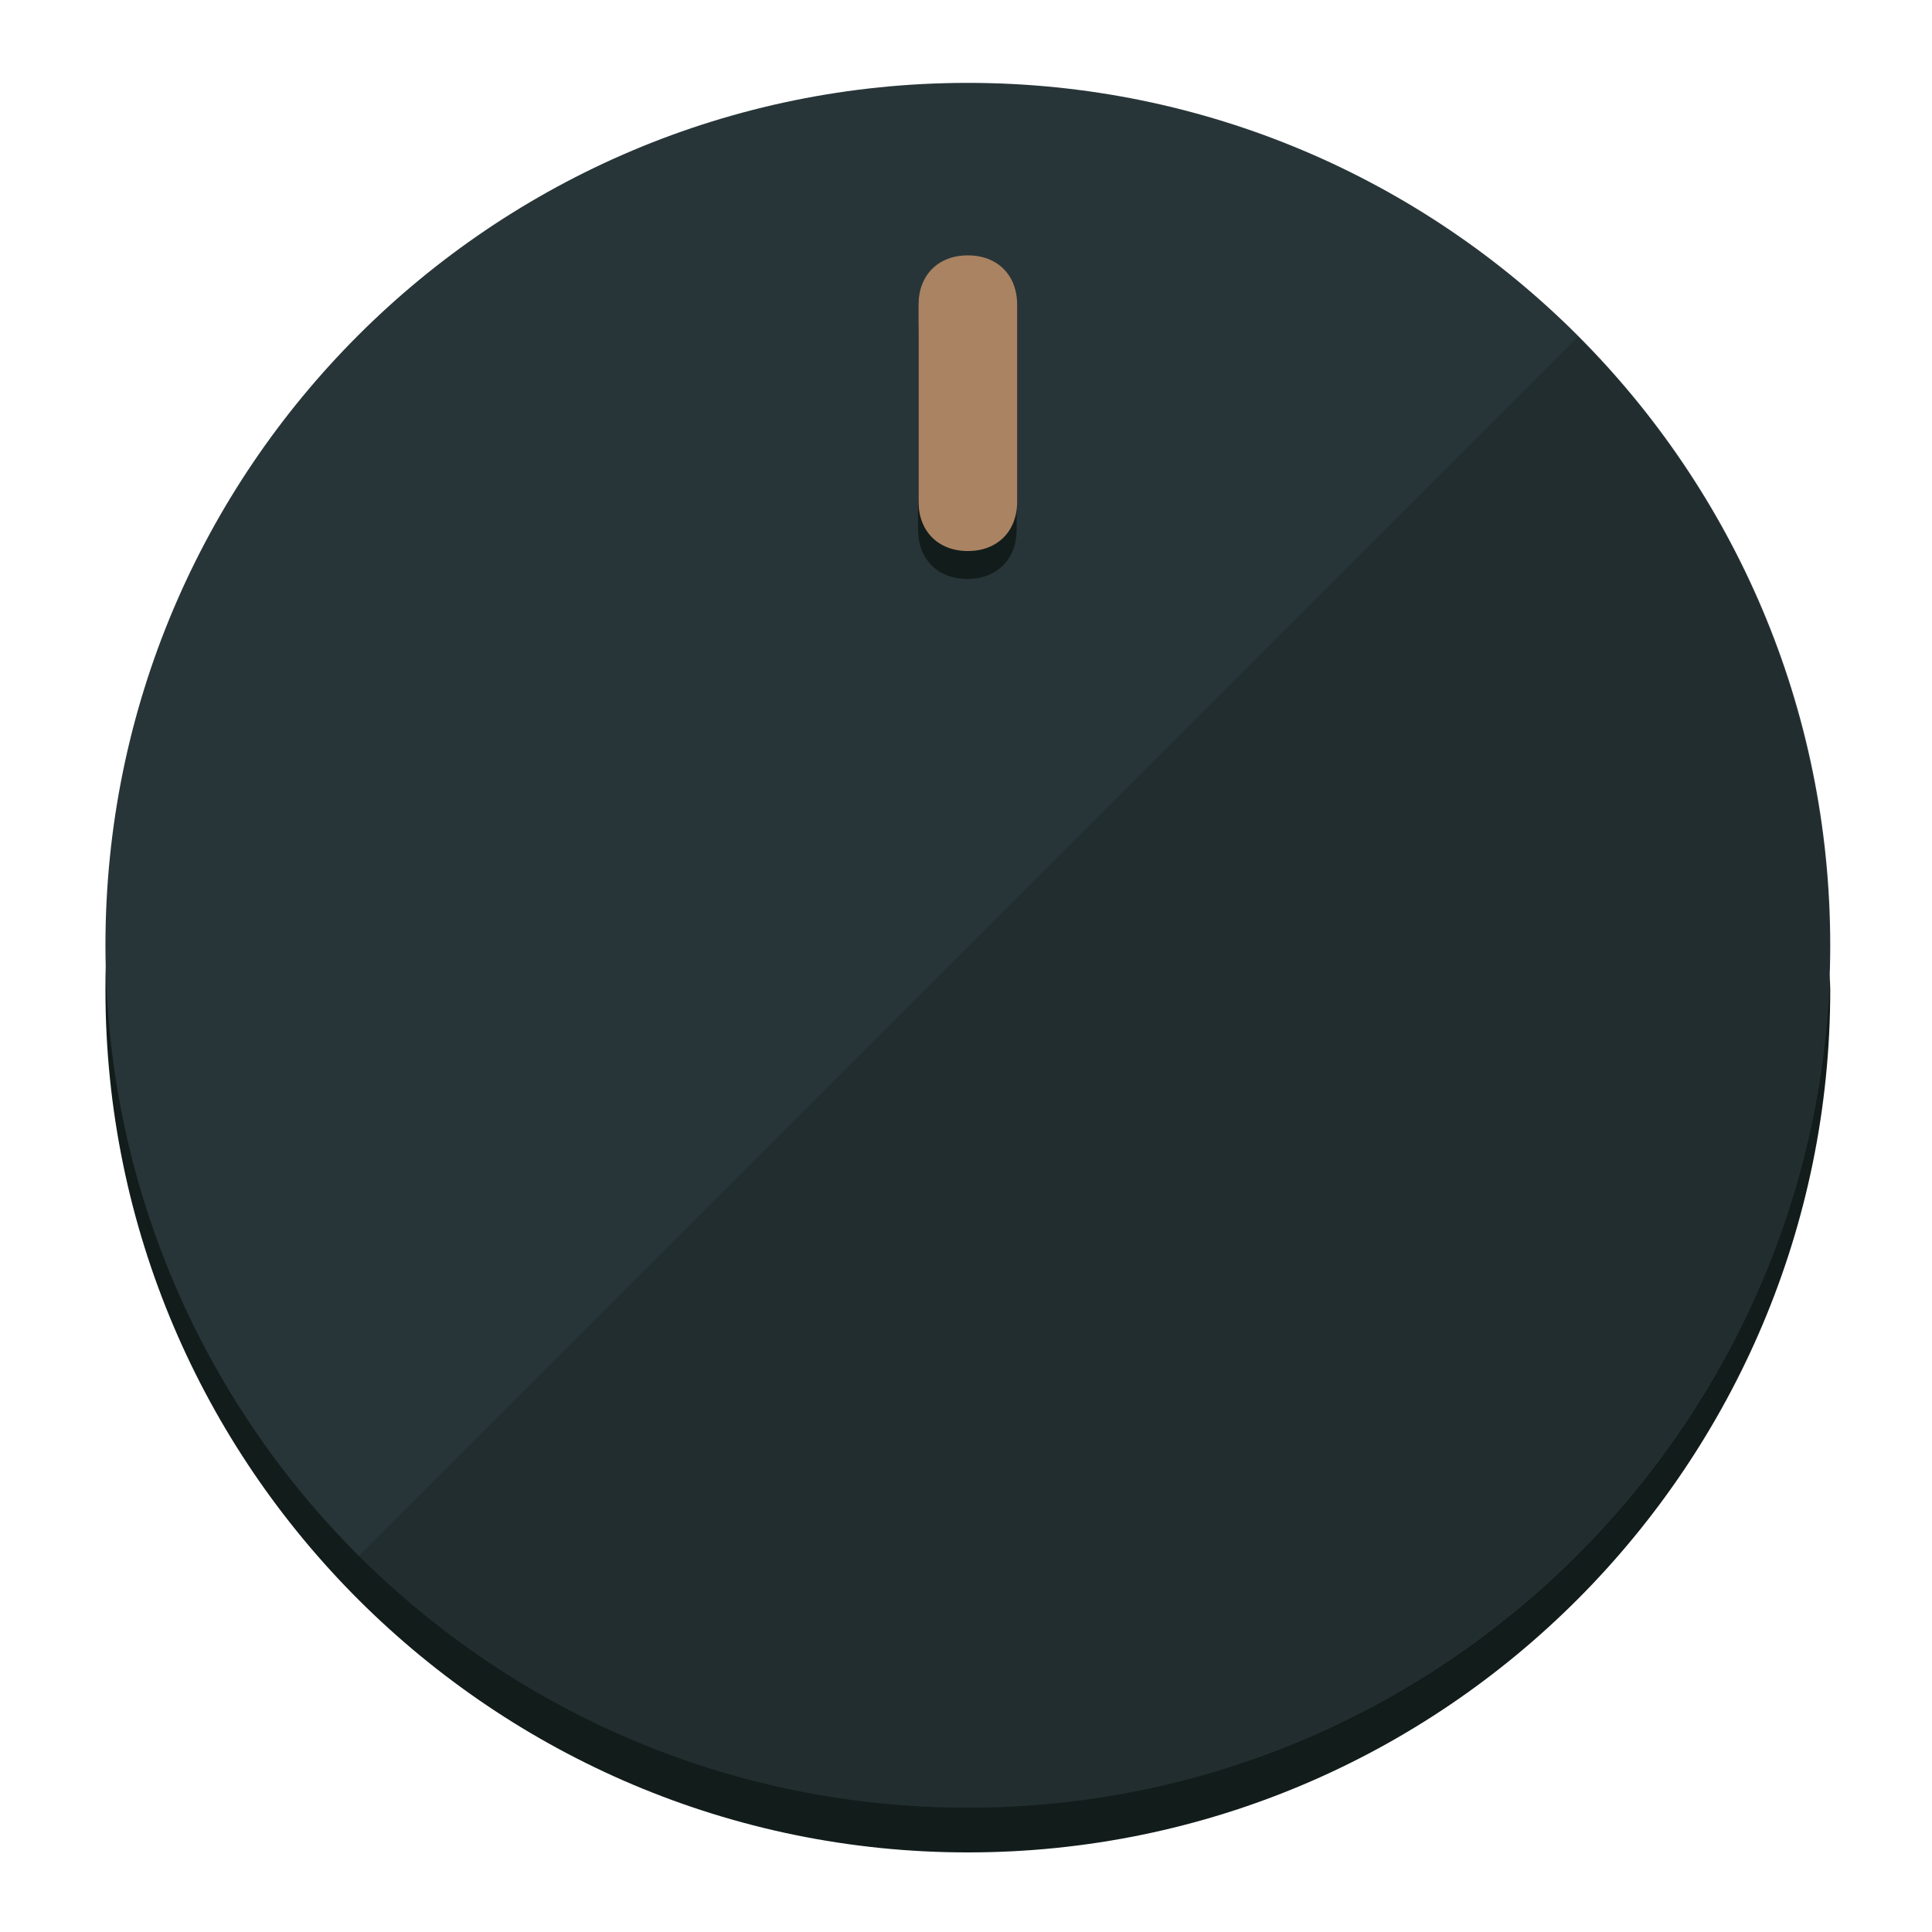
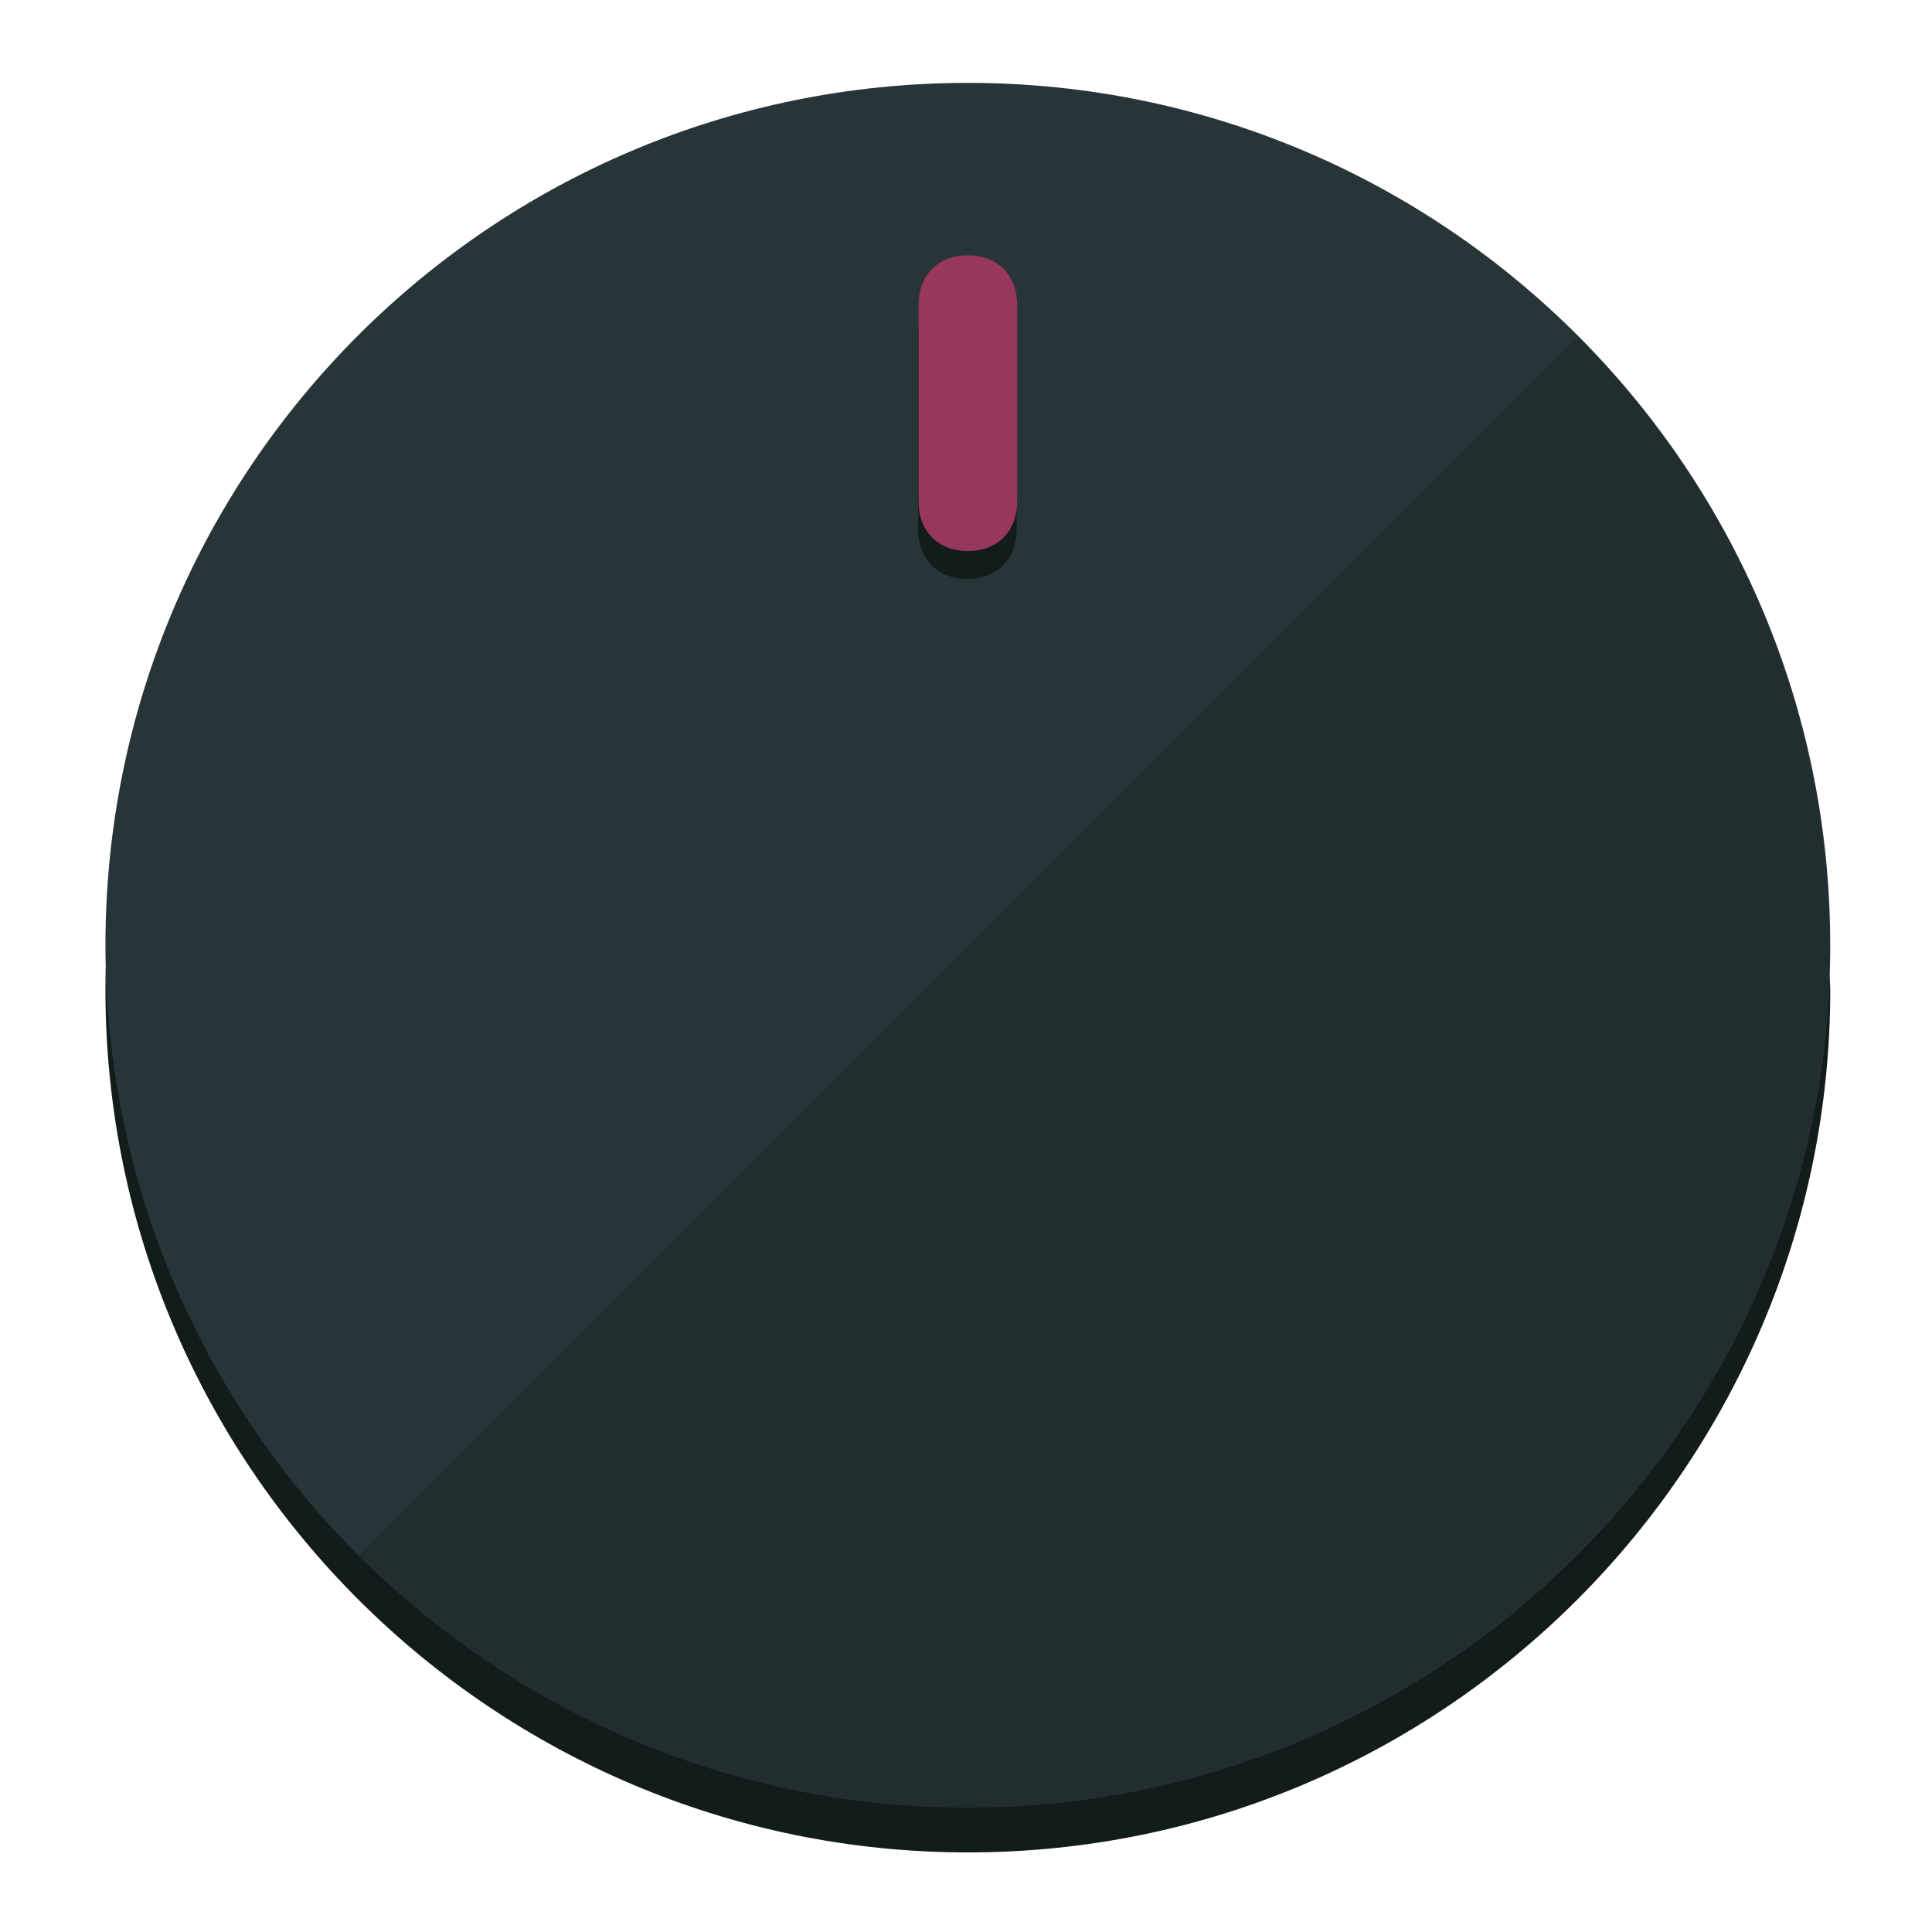
<svg xmlns="http://www.w3.org/2000/svg" height="120px" width="120px" version="1.1" id="Layer_1" viewBox="0 0 496.8 496.8" xml:space="preserve">
  <defs id="defs23" />
  <g id="g3158">
    <path style="display:inline;fill:#121c1b;fill-opacity:1;stroke-width:1.584" d="m 248.875,445.92 c 116.582,0 212.89,-91.238 220.493,-205.286 0,5.069 1.267,8.87 1.267,13.939 0,121.651 -98.842,221.76 -221.76,221.76 -121.651,0 -221.76,-98.842 -221.76,-221.76 0,-5.069 0,-8.87 1.267,-13.939 7.603,114.048 103.91,205.286 220.493,205.286 z" id="path8" />
    <circle style="display:inline;fill:#283538;fill-opacity:1;stroke-width:1.584" cx="248.875" cy="243.071" r="221.76" id="circle12" />
    <path style="display:inline;fill:#000000;fill-opacity:0.154;stroke-width:1.587" d="m 405.744,86.606 c 86.308,86.308 86.308,227.193 0,313.5 -86.308,86.308 -227.193,86.308 -313.5,0" id="path14" />
  </g>
  <g id="g3198">
    <circle style="display:none;fill:#000000;fill-opacity:0;stroke-width:1.584" cx="248.467" cy="243.582" r="221.76" id="circle12-3" />
    <path style="display:inline;fill:#121c1b;fill-opacity:1;stroke-width:1.584" d="m 261.42,136.204 c 0,7.603 -5.069,12.672 -12.672,12.672 v 0 c -7.603,0 -12.672,-5.069 -12.672,-12.672 l -1e-5,-50.688 c 3e-5,-7.603 5.069,-12.672 12.672,-12.672 v 0 c 7.603,-1.4e-5 12.672,5.069 12.672,12.672 z" id="path3789" />
-     <path style="display:inline;fill:#AA8362;stroke-width:1.584" d="m 261.547,129.023 c -10e-6,7.603 -5.069,12.672 -12.672,12.672 v 0 c -7.603,1e-5 -12.672,-5.069 -12.672,-12.672 l 10e-6,-50.688 c -10e-6,-7.603 5.069,-12.672 12.672,-12.672 v 0 c 7.603,-3e-6 12.672,5.069 12.672,12.672 z" id="path915" />
+     <path style="display:inline;fill:#98375B;stroke-width:1.584" d="m 261.547,129.023 c -10e-6,7.603 -5.069,12.672 -12.672,12.672 v 0 c -7.603,1e-5 -12.672,-5.069 -12.672,-12.672 l 10e-6,-50.688 c -10e-6,-7.603 5.069,-12.672 12.672,-12.672 v 0 c 7.603,-3e-6 12.672,5.069 12.672,12.672 z" id="path915" />
  </g>
</svg>
